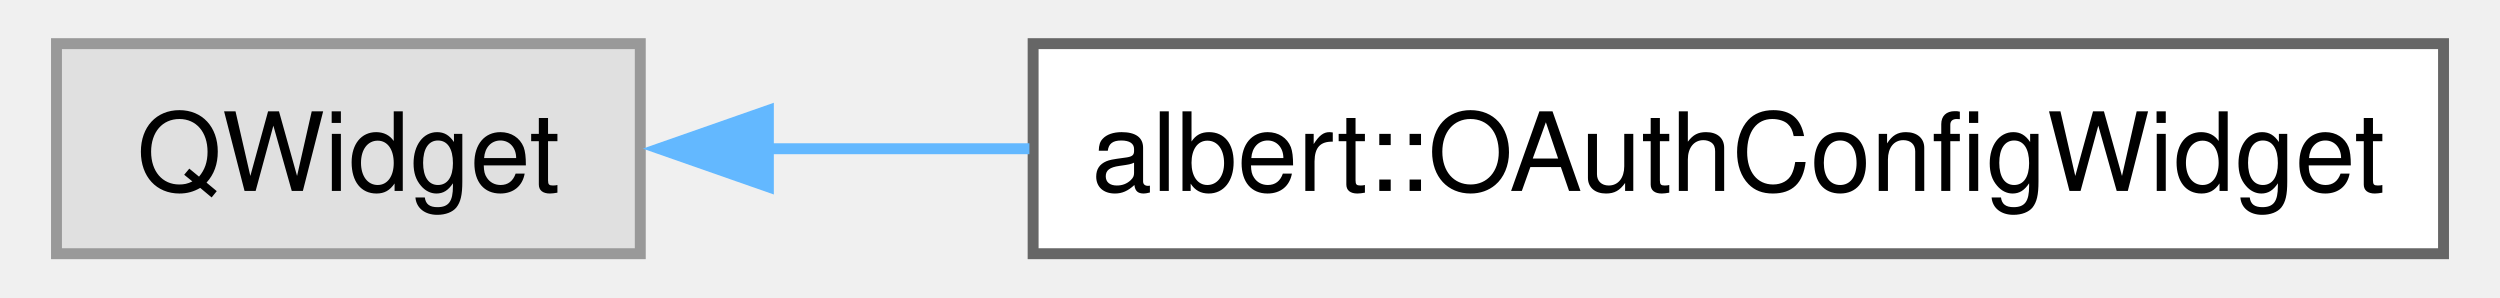
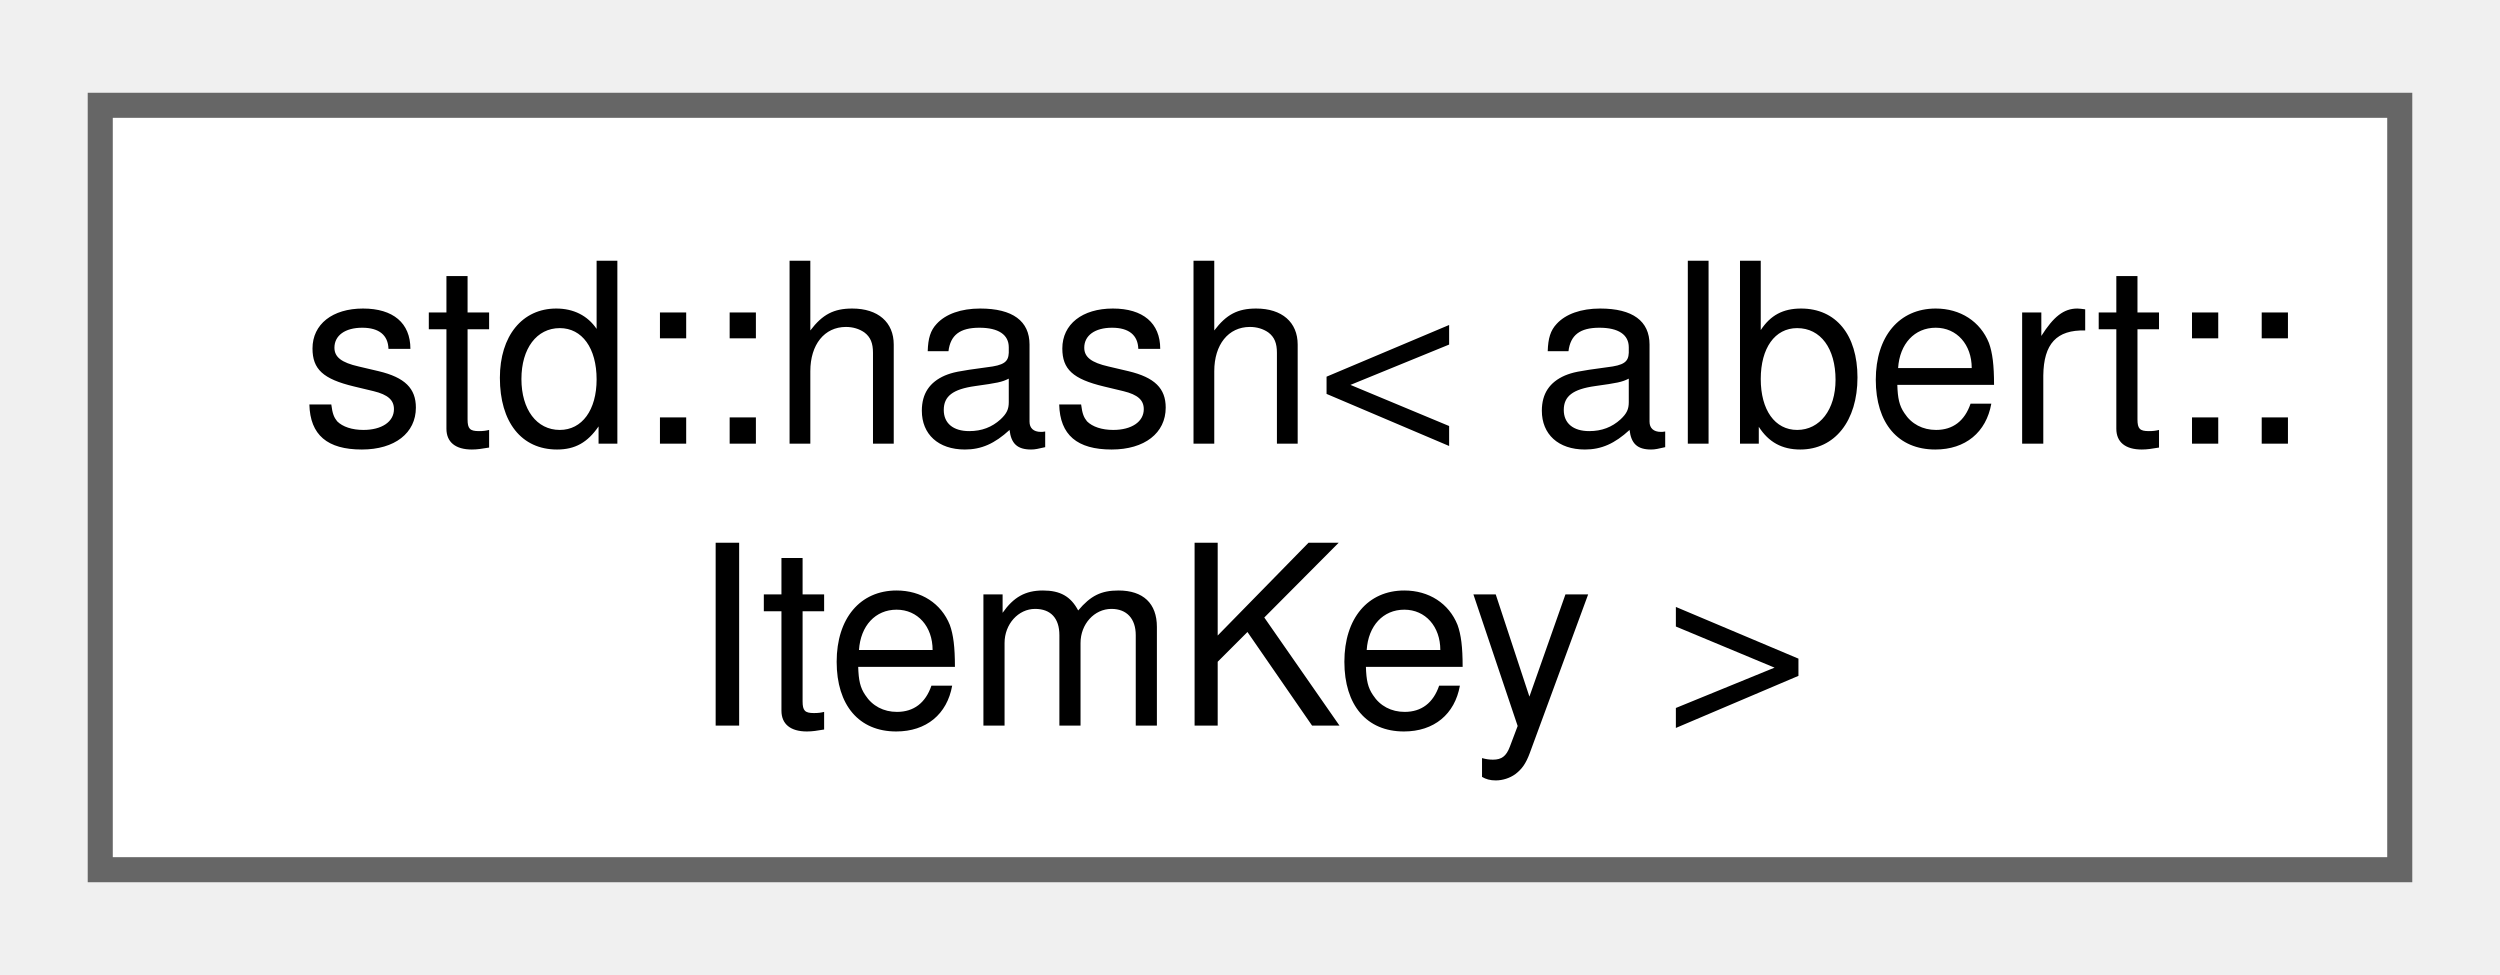
- <svg xmlns="http://www.w3.org/2000/svg" xmlns:xlink="http://www.w3.org/1999/xlink" width="227pt" height="27pt" viewBox="0.00 0.00 226.75 27.25">
-   <g id="graph0" class="graph" transform="scale(1 1) rotate(0) translate(4 23.25)">
+ <svg xmlns="http://www.w3.org/2000/svg" xmlns:xlink="http://www.w3.org/1999/xlink" width="100pt" height="39pt" viewBox="0.00 0.00 99.75 38.50">
+   <g id="graph0" class="graph" transform="scale(1 1) rotate(0) translate(4 34.5)">
    <g id="Node000000" class="node">
      <g id="a_Node000000">
-         <a xlink:title=" ">
-           <polygon fill="#e0e0e0" stroke="#999999" points="53.5,-19.25 0,-19.25 0,0 53.5,0 53.5,-19.25" />
-           <text text-anchor="middle" x="26.75" y="-5.75" font-family="Helvetica,sans-Serif" font-size="10.00">QWidget</text>
-         </a>
-       </g>
-     </g>
-     <g id="Node000001" class="node">
-       <g id="a_Node000001">
-         <a xlink:href="classalbert_1_1OAuthConfigWidget.html" target="_top" xlink:title="Ready to use OAuth login widget.">
-           <polygon fill="white" stroke="#666666" points="218.75,-19.25 89.5,-19.25 89.5,0 218.75,0 218.75,-19.25" />
-           <text text-anchor="middle" x="154.12" y="-5.75" font-family="Helvetica,sans-Serif" font-size="10.00">albert::OAuthConfigWidget</text>
-         </a>
-       </g>
-     </g>
-     <g id="edge24_Node000000_Node000001" class="edge">
-       <g id="a_edge24_Node000000_Node000001">
-         <a xlink:title=" ">
-           <path fill="none" stroke="#63b8ff" d="M65.11,-9.62C72.72,-9.62 80.92,-9.62 89.16,-9.62" />
-           <polygon fill="#63b8ff" stroke="#63b8ff" points="65.24,-6.13 55.24,-9.63 65.24,-13.13 65.24,-6.13" />
+         <a xlink:href="structstd_1_1hash_3_01albert_1_1ItemKey_01_4.html" target="_top" xlink:title=" ">
+           <polygon fill="white" stroke="#666666" points="91.75,-30.5 0,-30.5 0,0 91.75,0 91.75,-30.5" />
+           <text text-anchor="start" x="8" y="-17" font-family="Helvetica,sans-Serif" font-size="10.00">std::hash&lt; albert::</text>
+           <text text-anchor="middle" x="45.88" y="-5.75" font-family="Helvetica,sans-Serif" font-size="10.00">ItemKey &gt;</text>
        </a>
      </g>
    </g>
  </g>
</svg>
